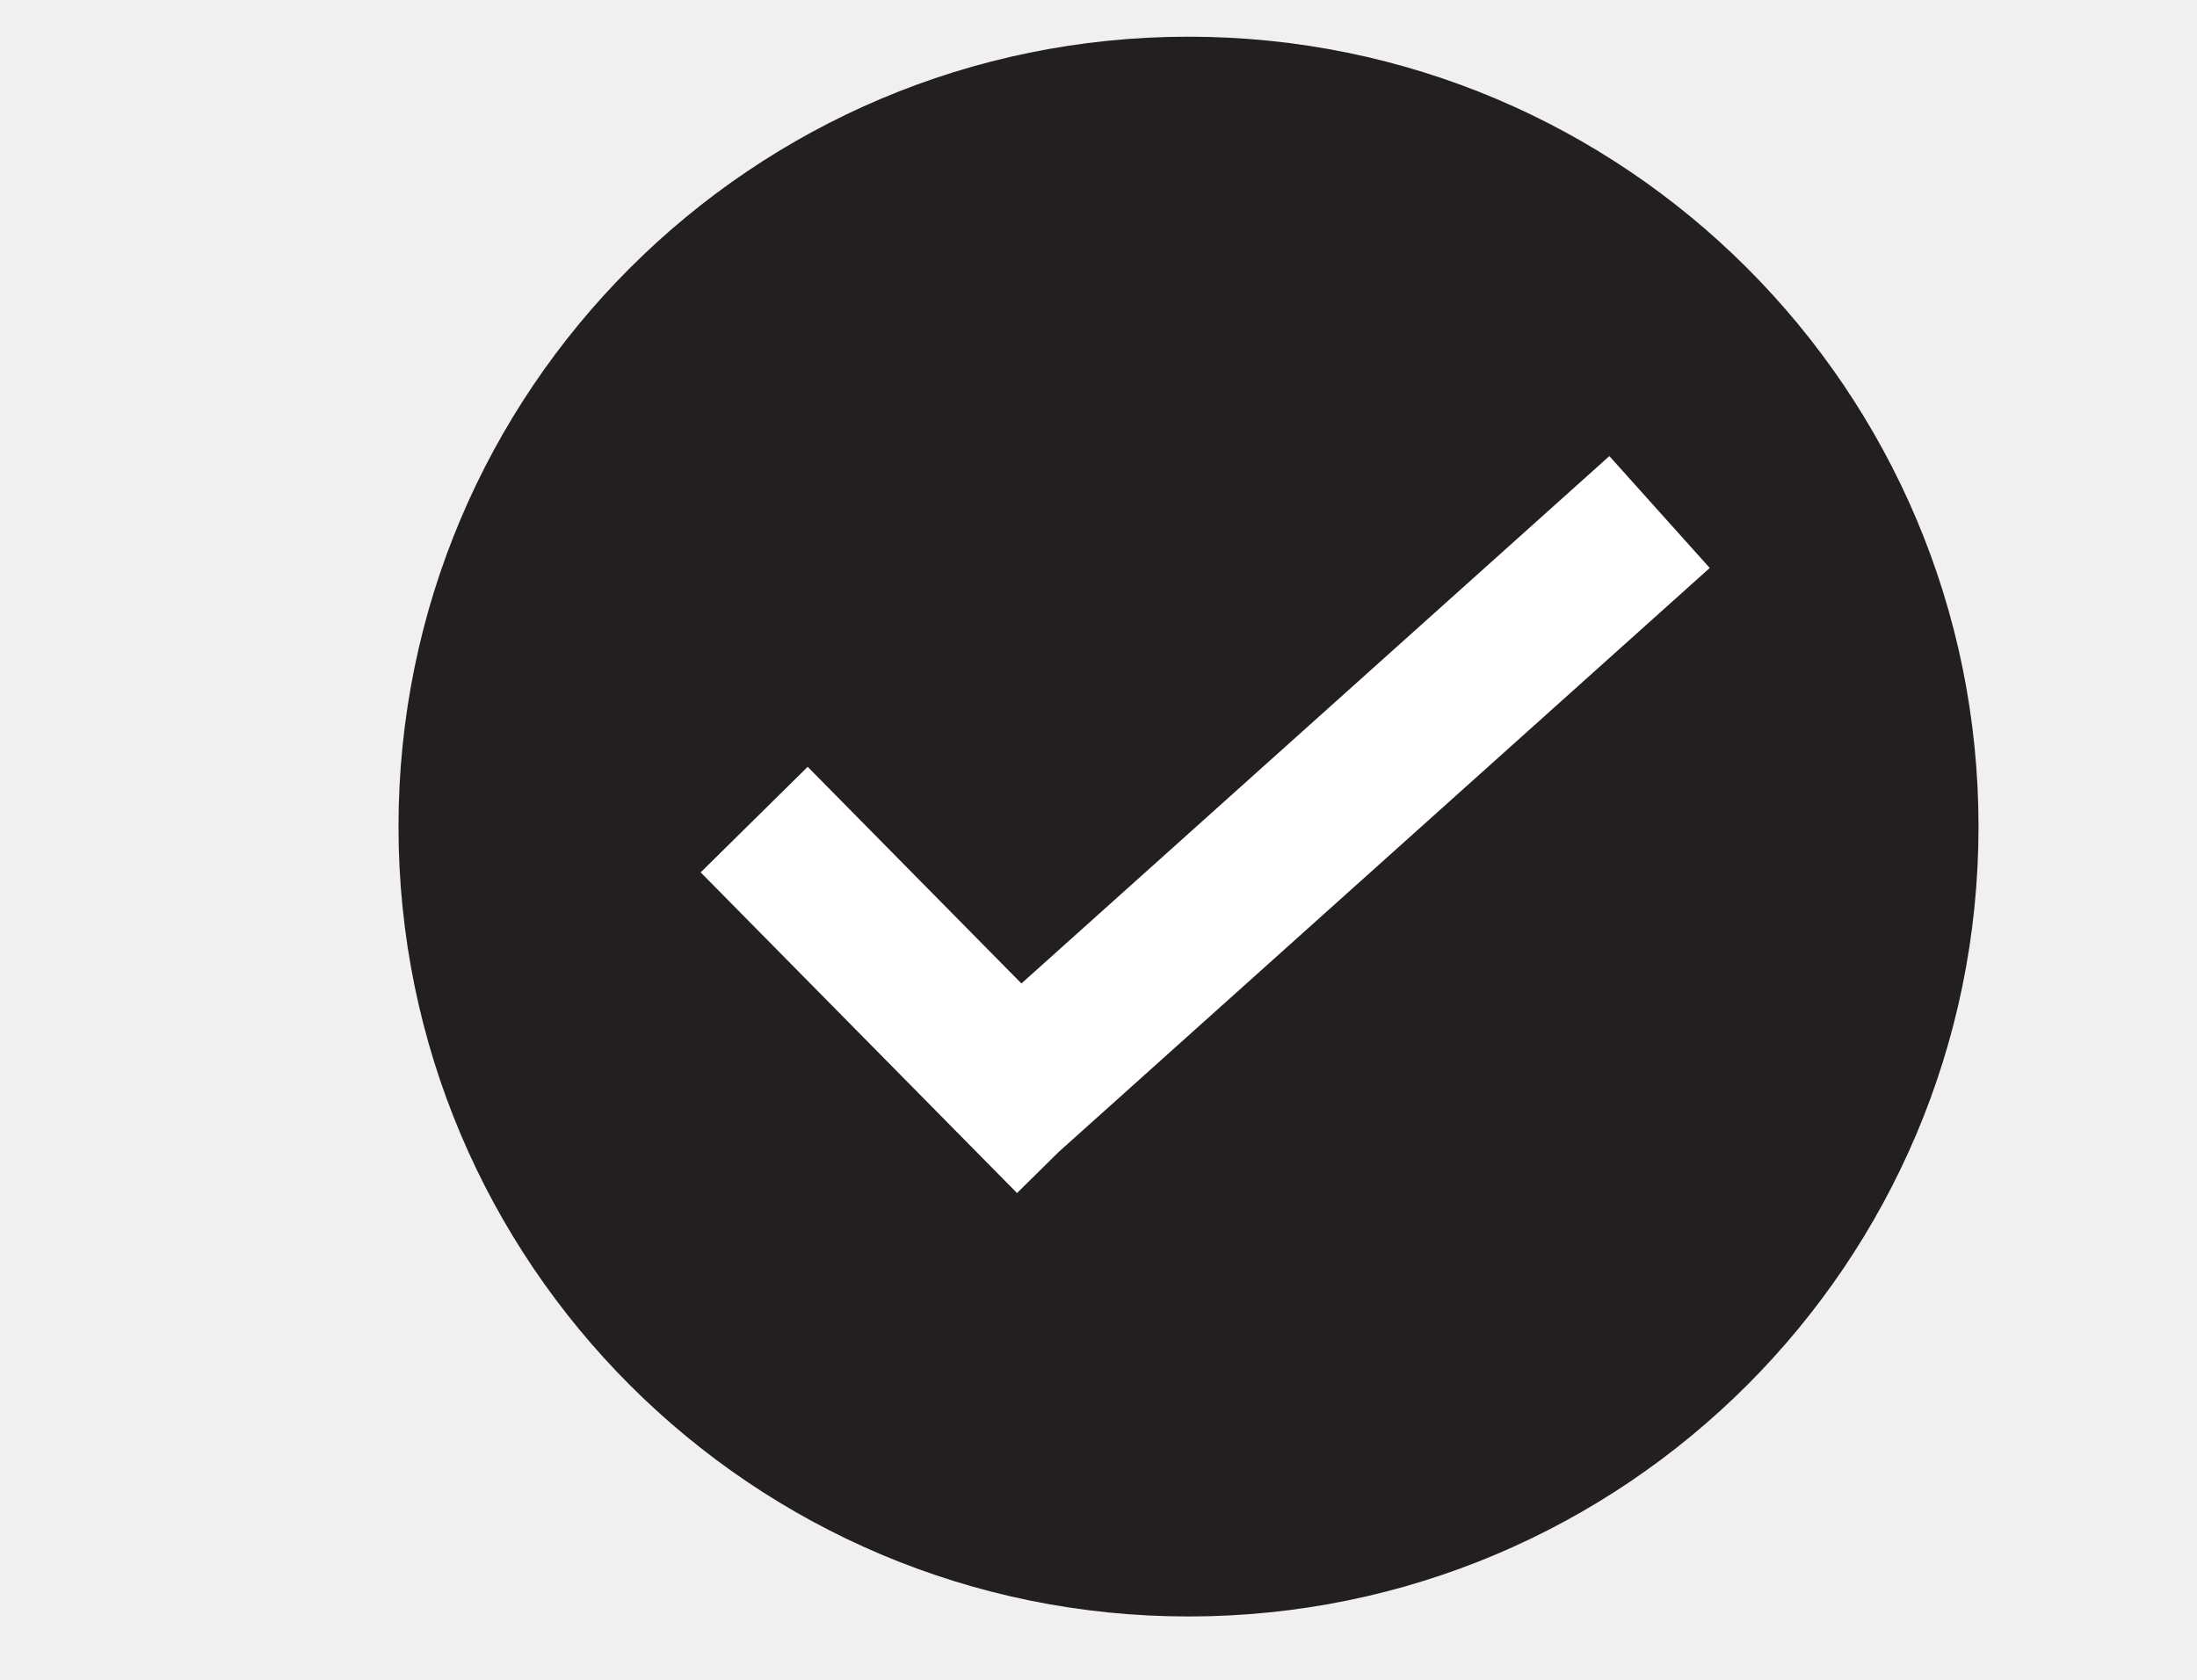
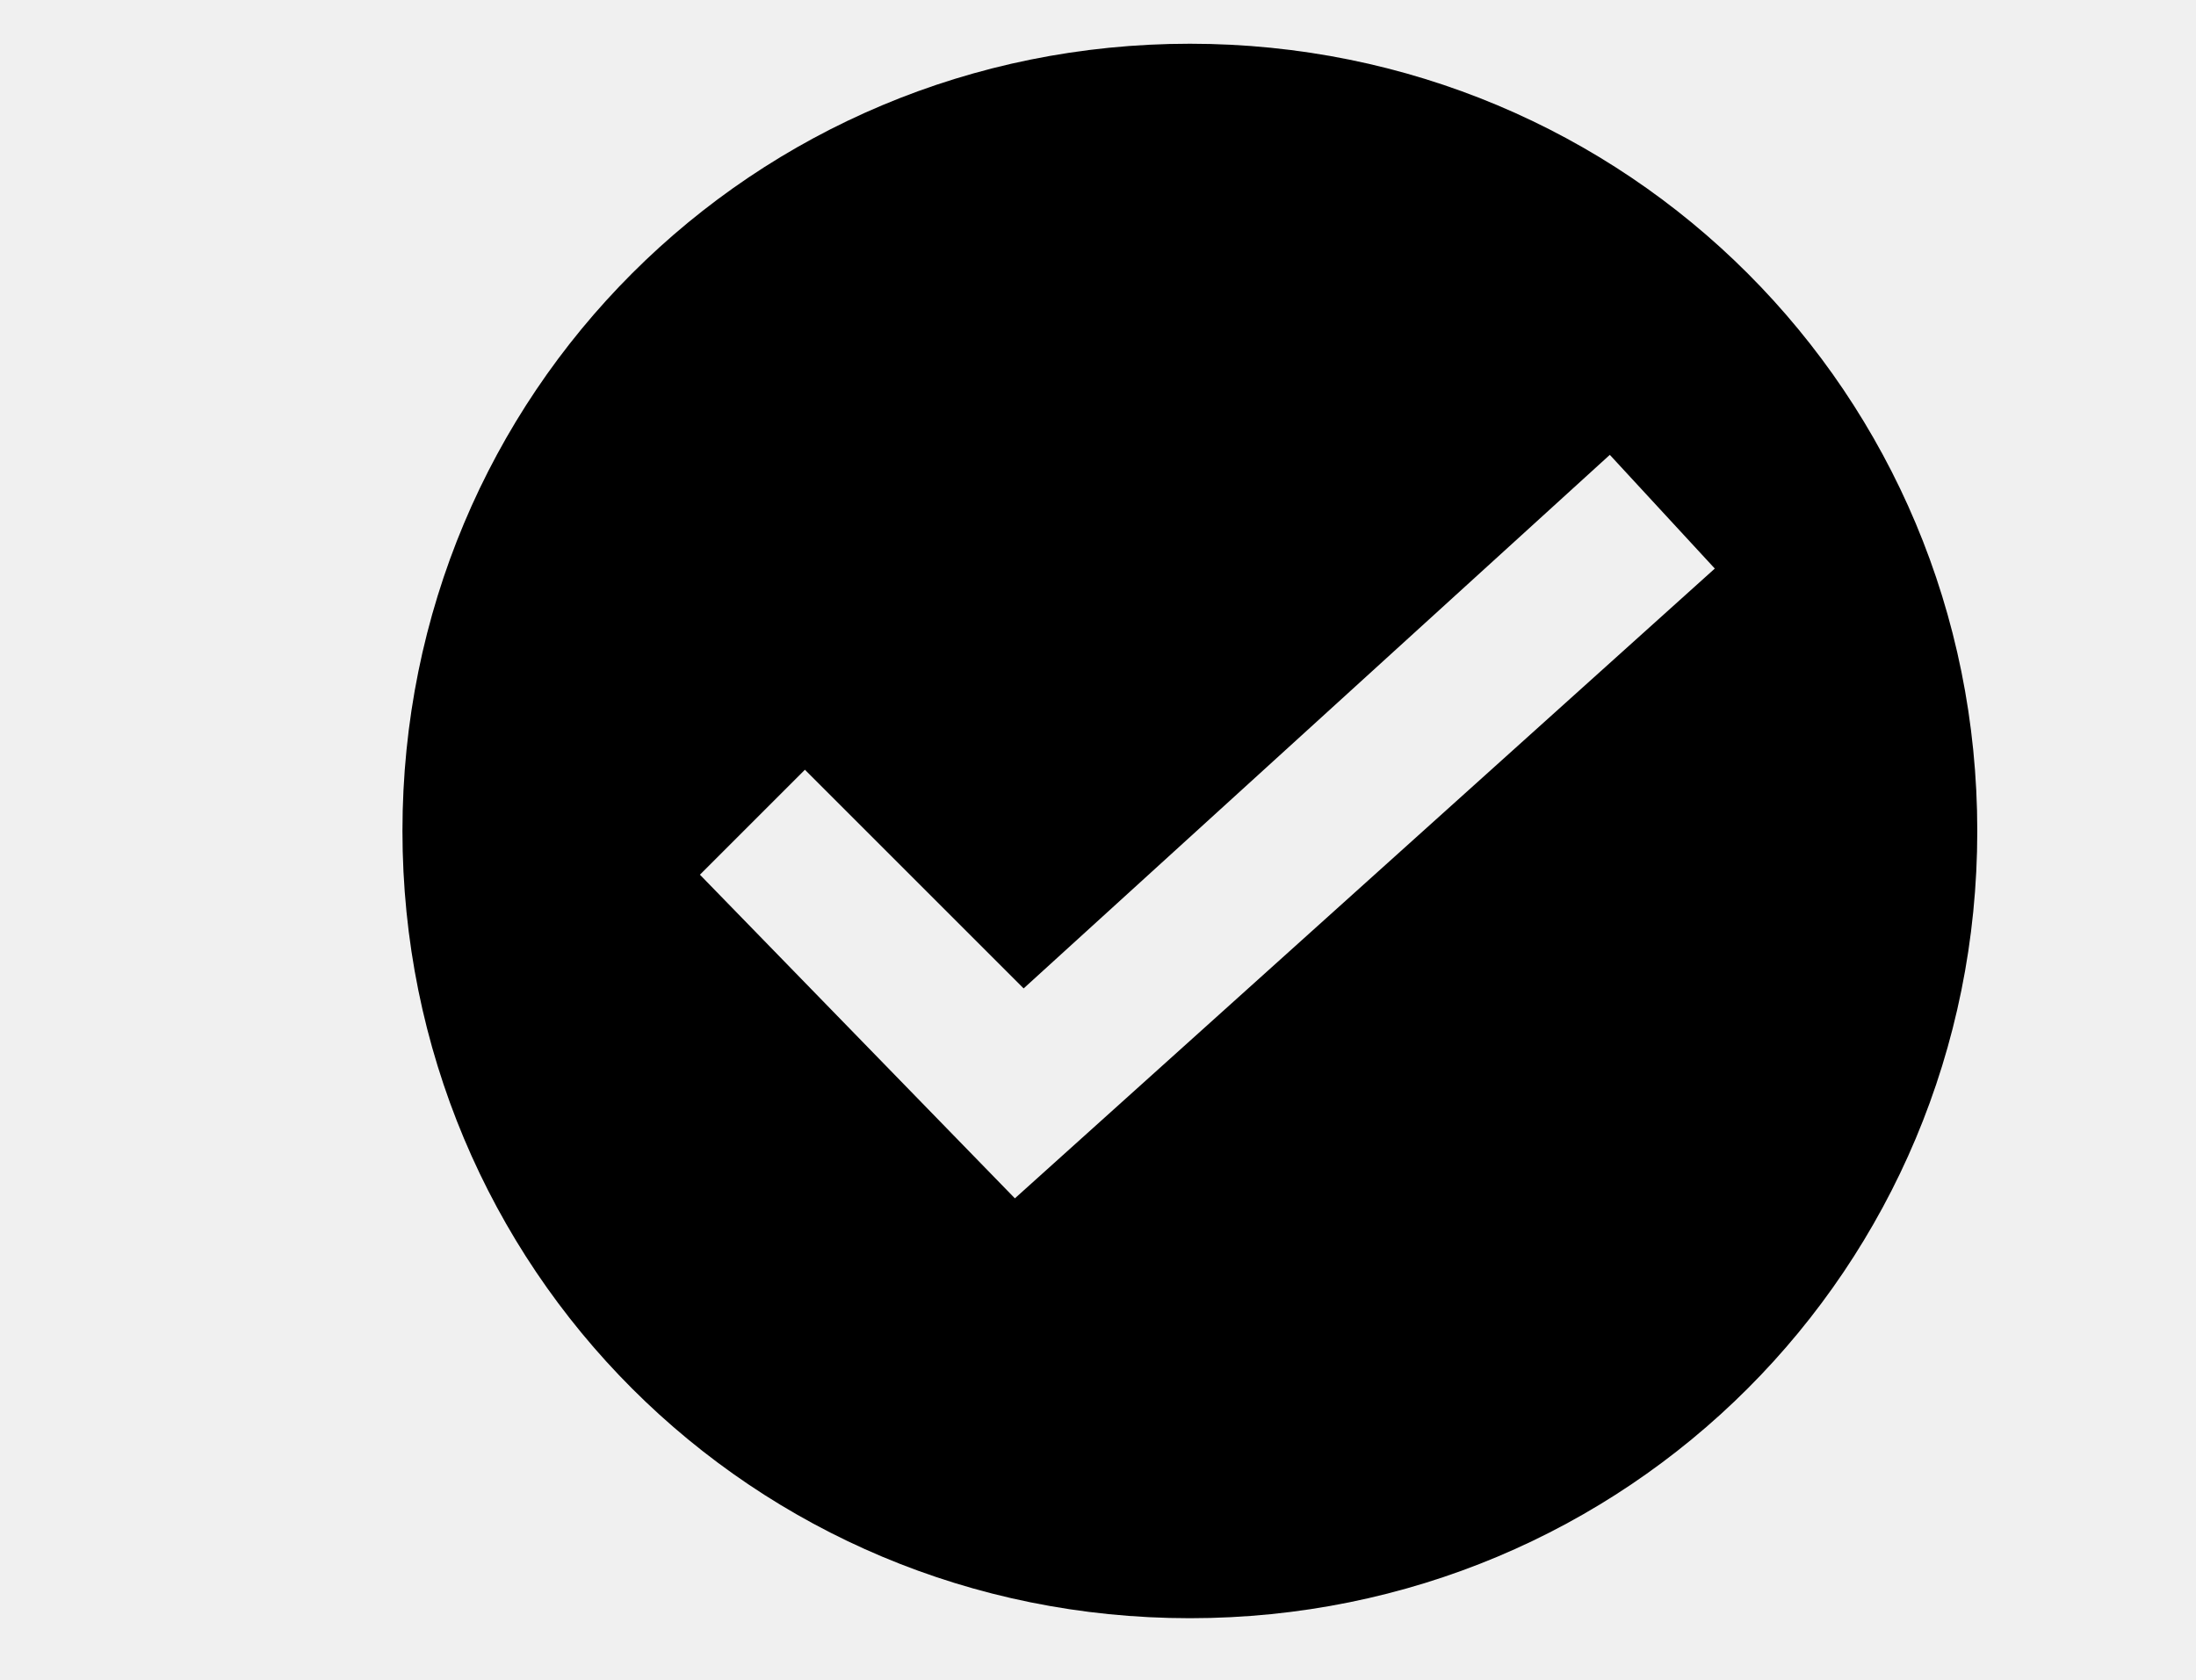
- <svg xmlns="http://www.w3.org/2000/svg" height="19.22" viewBox="0 0 25.14 19.22" width="25.14">
-   <circle cx="13.6" cy="9.46" fill="#231f20" r="9.04" />
-   <path d="m8.63 9.38 3.62 3.67m6.74-7.19-7.68 6.89" fill="none" stroke="#fff" stroke-miterlimit="10" stroke-width="1.72" />
+ <svg xmlns="http://www.w3.org/2000/svg" viewBox="0 0 25.1 19.2" width="25.1" height="19.2">
+   <path d="M13.6.5c-5 0-9 4-9 9s4 9 9 9 9-4 9-9-4-9-9-9zm-2 13.2L8 10l1.2-1.2 2.5 2.5 6.7-6.1 1.2 1.3-8 7.2z" />
</svg>
